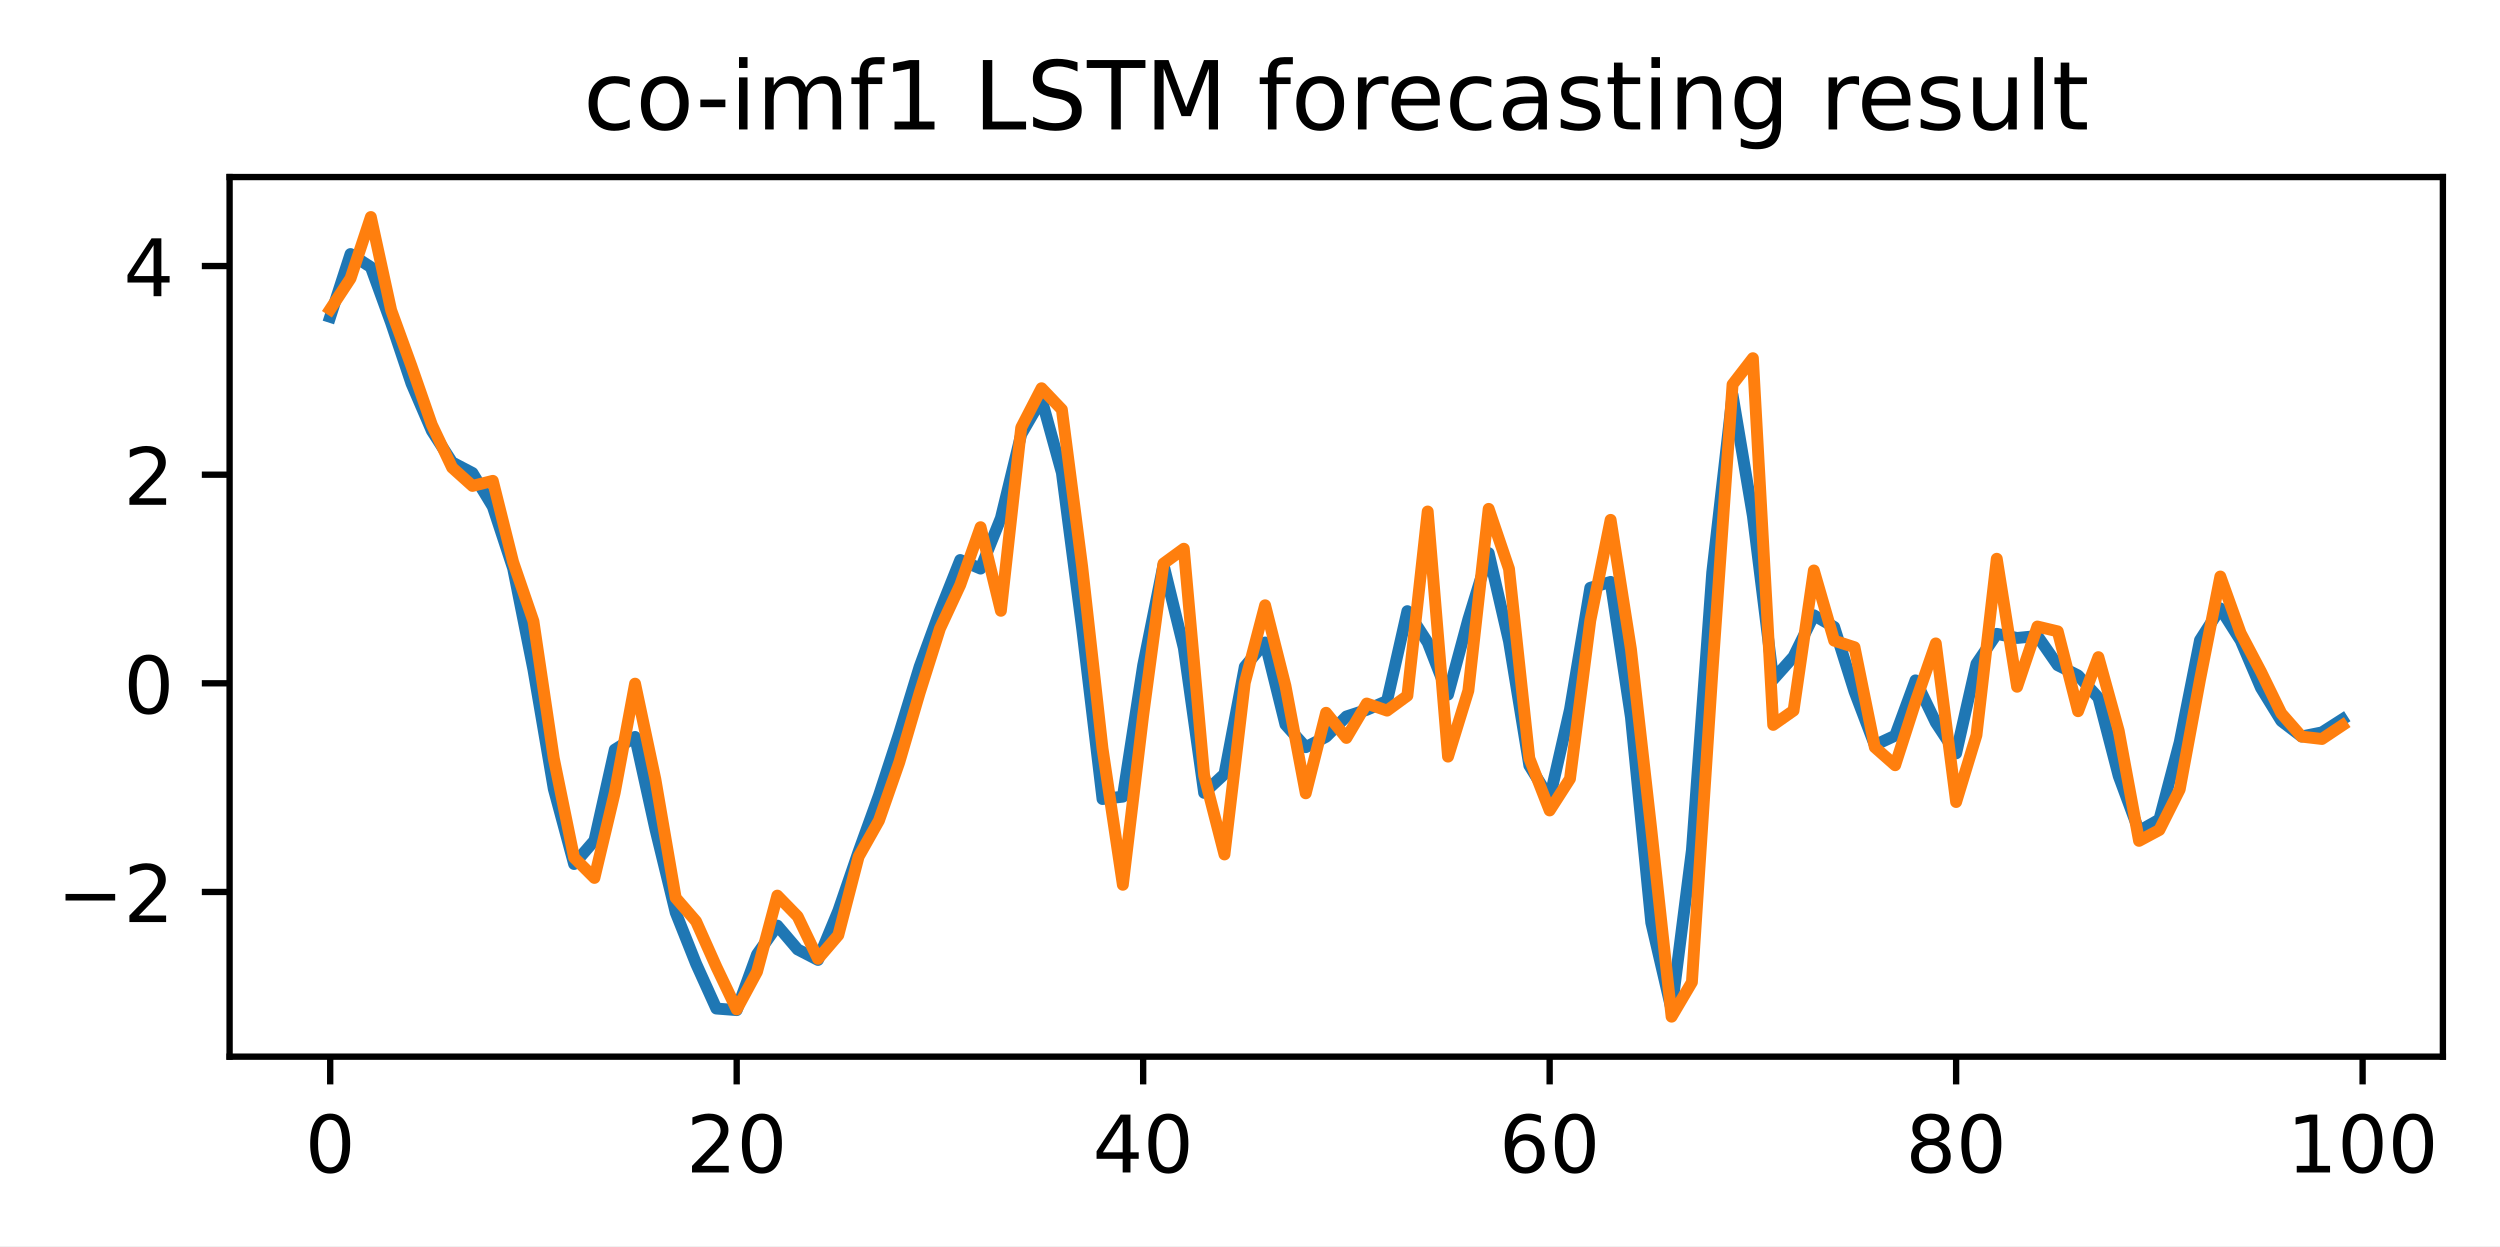
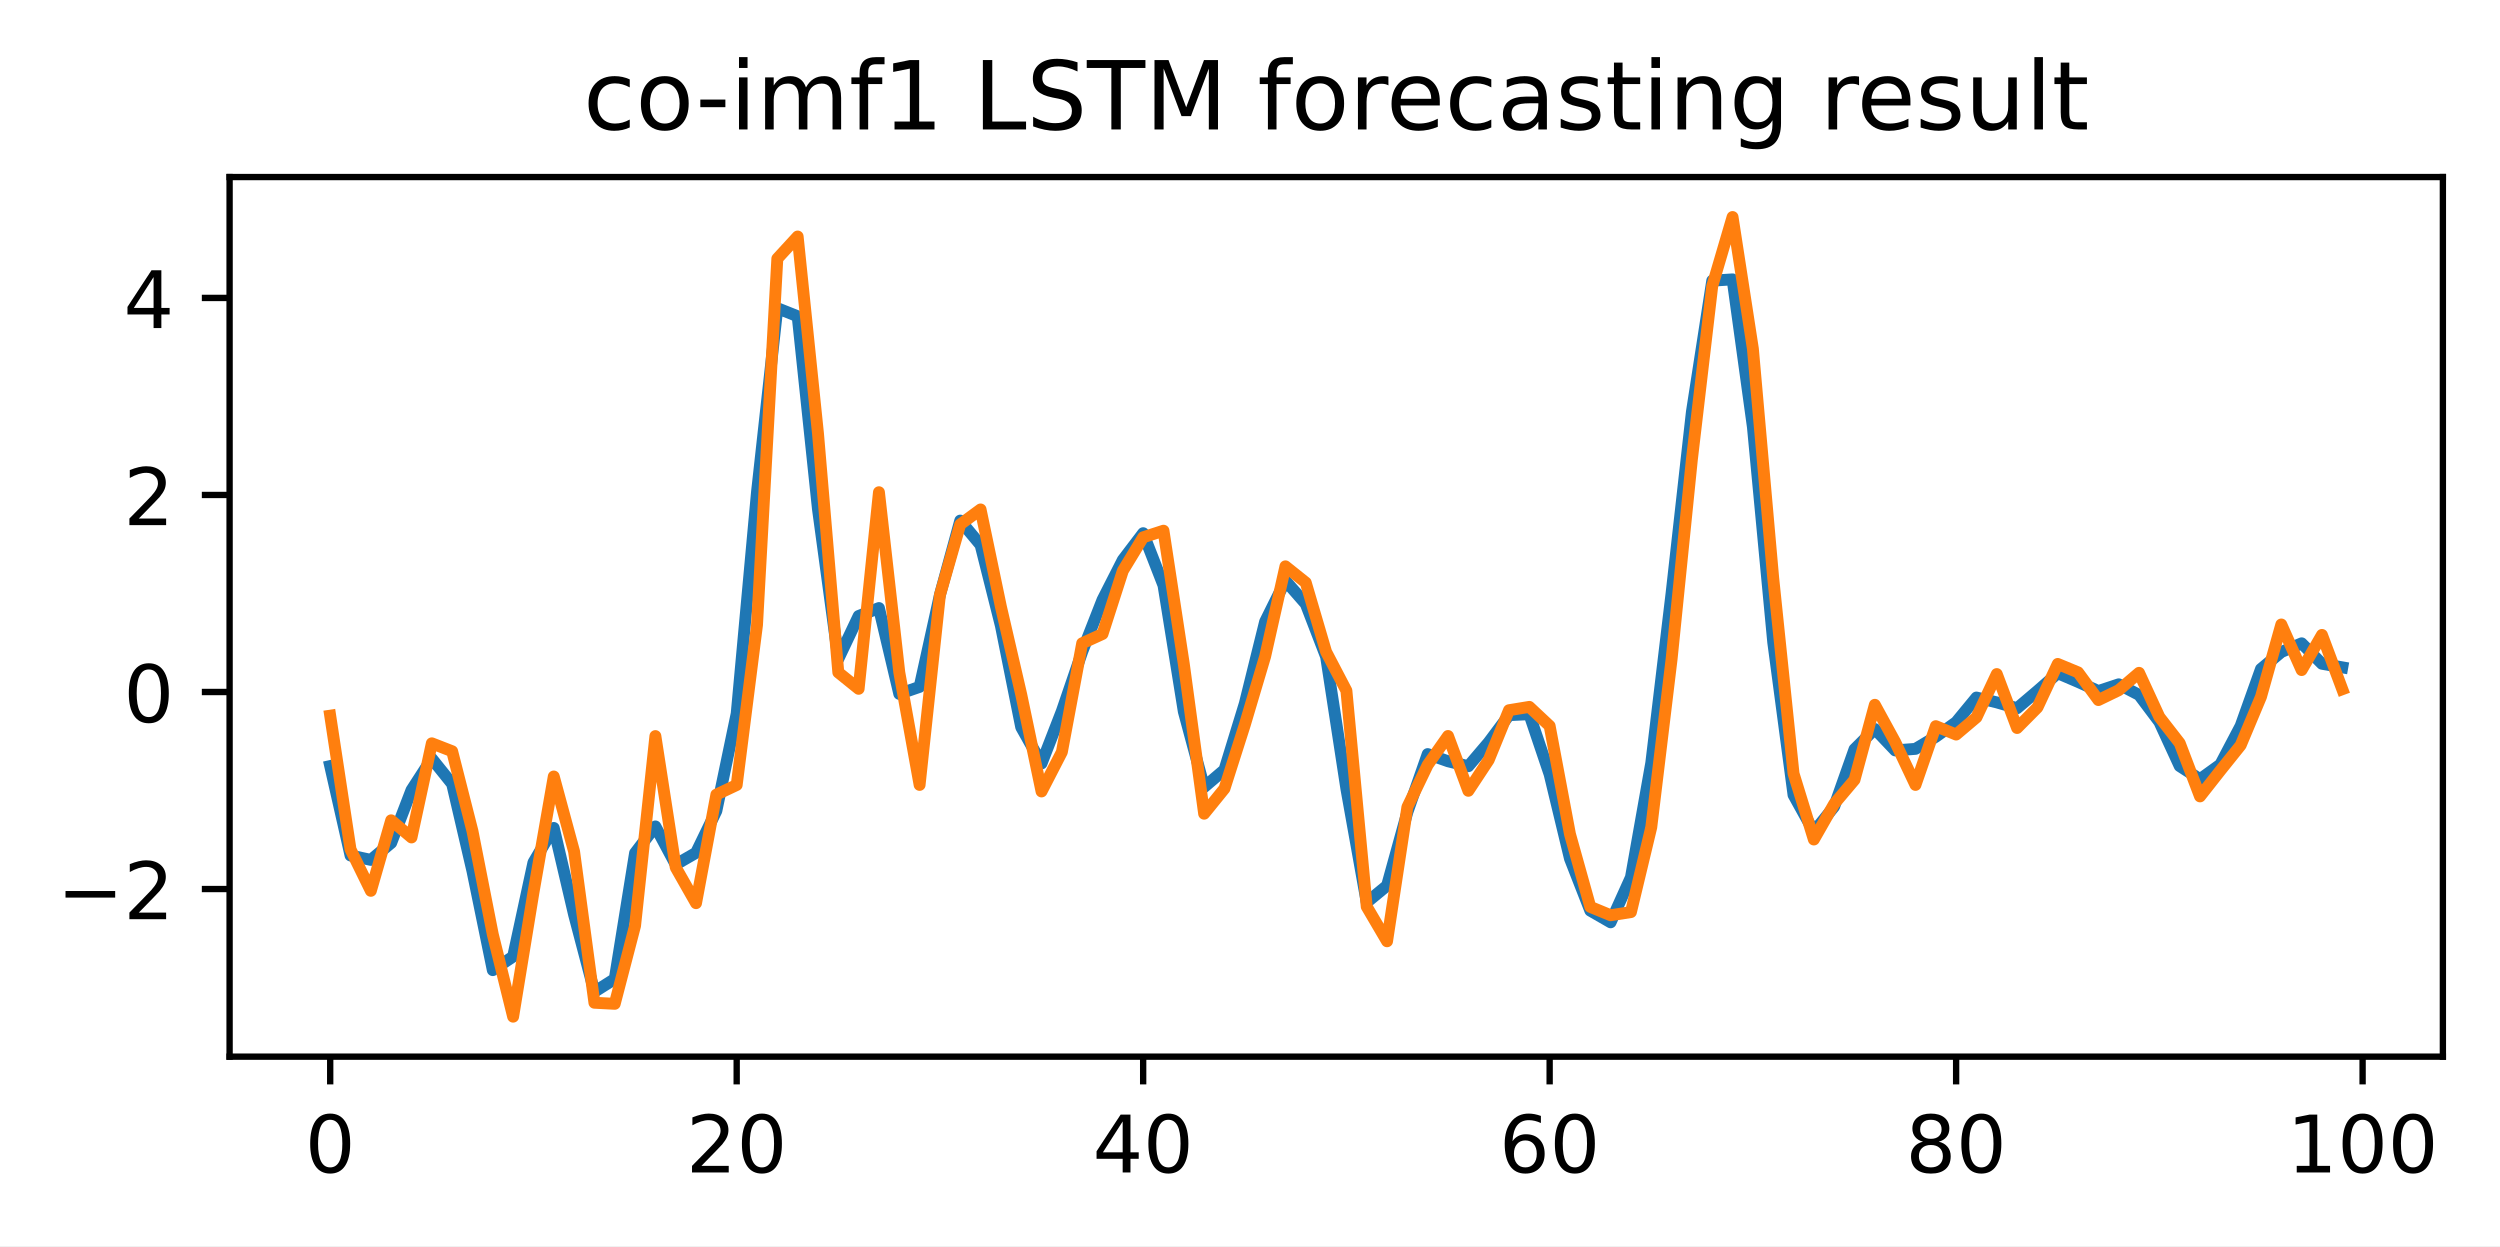
<svg xmlns="http://www.w3.org/2000/svg" xmlns:xlink="http://www.w3.org/1999/xlink" width="315.142pt" height="157.076pt" viewBox="0 0 315.142 157.076" version="1.1">
  <defs>
    <style type="text/css">*{stroke-linejoin: round; stroke-linecap: butt}</style>
  </defs>
  <g id="figure_1">
    <g id="patch_1">
      <path d="M 0 157.076  L 315.142 157.076  L 315.142 0  L 0 0  z " style="fill: #ffffff" />
    </g>
    <g id="axes_1">
      <g id="patch_2">
        <path d="M 28.942 133.198  L 307.942 133.198  L 307.942 22.318  L 28.942 22.318  z " style="fill: #ffffff" />
      </g>
      <g id="matplotlib.axis_1">
        <g id="xtick_1">
          <g id="line2d_1">
            <defs>
-               <path id="m0edcf175f0" d="M 0 0  L 0 3.5  " style="stroke: #000000; stroke-width: 0.8" />
+               <path id="m81a00e94b9" d="M 0 0  L 0 3.5  " style="stroke: #000000; stroke-width: 0.8" />
            </defs>
            <g>
-               <use xlink:href="#m0edcf175f0" x="41.624" y="133.198" style="stroke: #000000; stroke-width: 0.8" />
+               <use xlink:href="#m81a00e94b9" x="41.624" y="133.198" style="stroke: #000000; stroke-width: 0.8" />
            </g>
          </g>
          <g id="text_1">
            <g transform="translate(38.44276 147.7966) scale(0.1 -0.1)">
              <defs>
                <path id="DejaVuSans-30" d="M 2034 4250  Q 1547 4250 1301 3770  Q 1056 3291 1056 2328  Q 1056 1369 1301 889  Q 1547 409 2034 409  Q 2525 409 2770 889  Q 3016 1369 3016 2328  Q 3016 3291 2770 3770  Q 2525 4250 2034 4250  z M 2034 4750  Q 2819 4750 3233 4129  Q 3647 3509 3647 2328  Q 3647 1150 3233 529  Q 2819 -91 2034 -91  Q 1250 -91 836 529  Q 422 1150 422 2328  Q 422 3509 836 4129  Q 1250 4750 2034 4750  z " transform="scale(0.015625)" />
              </defs>
              <use xlink:href="#DejaVuSans-30" />
            </g>
          </g>
        </g>
        <g id="xtick_2">
          <g id="line2d_2">
            <g>
-               <use xlink:href="#m0edcf175f0" x="92.864" y="133.198" style="stroke: #000000; stroke-width: 0.8" />
+               <use xlink:href="#m81a00e94b9" x="92.864" y="133.198" style="stroke: #000000; stroke-width: 0.8" />
            </g>
          </g>
          <g id="text_2">
            <g transform="translate(86.50118 147.7966) scale(0.1 -0.1)">
              <defs>
                <path id="DejaVuSans-32" d="M 1228 531  L 3431 531  L 3431 0  L 469 0  L 469 531  Q 828 903 1448 1529  Q 2069 2156 2228 2338  Q 2531 2678 2651 2914  Q 2772 3150 2772 3378  Q 2772 3750 2511 3984  Q 2250 4219 1831 4219  Q 1534 4219 1204 4116  Q 875 4013 500 3803  L 500 4441  Q 881 4594 1212 4672  Q 1544 4750 1819 4750  Q 2544 4750 2975 4387  Q 3406 4025 3406 3419  Q 3406 3131 3298 2873  Q 3191 2616 2906 2266  Q 2828 2175 2409 1742  Q 1991 1309 1228 531  z " transform="scale(0.015625)" />
              </defs>
              <use xlink:href="#DejaVuSans-32" />
              <use xlink:href="#DejaVuSans-30" x="63.623" />
            </g>
          </g>
        </g>
        <g id="xtick_3">
          <g id="line2d_3">
            <g>
-               <use xlink:href="#m0edcf175f0" x="144.103" y="133.198" style="stroke: #000000; stroke-width: 0.8" />
+               <use xlink:href="#m81a00e94b9" x="144.103" y="133.198" style="stroke: #000000; stroke-width: 0.8" />
            </g>
          </g>
          <g id="text_3">
            <g transform="translate(137.7408 147.7966) scale(0.1 -0.1)">
              <defs>
                <path id="DejaVuSans-34" d="M 2419 4116  L 825 1625  L 2419 1625  L 2419 4116  z M 2253 4666  L 3047 4666  L 3047 1625  L 3713 1625  L 3713 1100  L 3047 1100  L 3047 0  L 2419 0  L 2419 1100  L 313 1100  L 313 1709  L 2253 4666  z " transform="scale(0.015625)" />
              </defs>
              <use xlink:href="#DejaVuSans-34" />
              <use xlink:href="#DejaVuSans-30" x="63.623" />
            </g>
          </g>
        </g>
        <g id="xtick_4">
          <g id="line2d_4">
            <g>
-               <use xlink:href="#m0edcf175f0" x="195.343" y="133.198" style="stroke: #000000; stroke-width: 0.8" />
+               <use xlink:href="#m81a00e94b9" x="195.343" y="133.198" style="stroke: #000000; stroke-width: 0.8" />
            </g>
          </g>
          <g id="text_4">
            <g transform="translate(188.9805 147.7966) scale(0.1 -0.1)">
              <defs>
                <path id="DejaVuSans-36" d="M 2113 2584  Q 1688 2584 1439 2293  Q 1191 2003 1191 1497  Q 1191 994 1439 701  Q 1688 409 2113 409  Q 2538 409 2786 701  Q 3034 994 3034 1497  Q 3034 2003 2786 2293  Q 2538 2584 2113 2584  z M 3366 4563  L 3366 3988  Q 3128 4100 2886 4159  Q 2644 4219 2406 4219  Q 1781 4219 1451 3797  Q 1122 3375 1075 2522  Q 1259 2794 1537 2939  Q 1816 3084 2150 3084  Q 2853 3084 3261 2657  Q 3669 2231 3669 1497  Q 3669 778 3244 343  Q 2819 -91 2113 -91  Q 1303 -91 875 529  Q 447 1150 447 2328  Q 447 3434 972 4092  Q 1497 4750 2381 4750  Q 2619 4750 2861 4703  Q 3103 4656 3366 4563  z " transform="scale(0.015625)" />
              </defs>
              <use xlink:href="#DejaVuSans-36" />
              <use xlink:href="#DejaVuSans-30" x="63.623" />
            </g>
          </g>
        </g>
        <g id="xtick_5">
          <g id="line2d_5">
            <g>
-               <use xlink:href="#m0edcf175f0" x="246.583" y="133.198" style="stroke: #000000; stroke-width: 0.8" />
+               <use xlink:href="#m81a00e94b9" x="246.583" y="133.198" style="stroke: #000000; stroke-width: 0.8" />
            </g>
          </g>
          <g id="text_5">
            <g transform="translate(240.2202 147.7966) scale(0.1 -0.1)">
              <defs>
                <path id="DejaVuSans-38" d="M 2034 2216  Q 1584 2216 1326 1975  Q 1069 1734 1069 1313  Q 1069 891 1326 650  Q 1584 409 2034 409  Q 2484 409 2743 651  Q 3003 894 3003 1313  Q 3003 1734 2745 1975  Q 2488 2216 2034 2216  z M 1403 2484  Q 997 2584 770 2862  Q 544 3141 544 3541  Q 544 4100 942 4425  Q 1341 4750 2034 4750  Q 2731 4750 3128 4425  Q 3525 4100 3525 3541  Q 3525 3141 3298 2862  Q 3072 2584 2669 2484  Q 3125 2378 3379 2068  Q 3634 1759 3634 1313  Q 3634 634 3220 271  Q 2806 -91 2034 -91  Q 1263 -91 848 271  Q 434 634 434 1313  Q 434 1759 690 2068  Q 947 2378 1403 2484  z M 1172 3481  Q 1172 3119 1398 2916  Q 1625 2713 2034 2713  Q 2441 2713 2670 2916  Q 2900 3119 2900 3481  Q 2900 3844 2670 4047  Q 2441 4250 2034 4250  Q 1625 4250 1398 4047  Q 1172 3844 1172 3481  z " transform="scale(0.015625)" />
              </defs>
              <use xlink:href="#DejaVuSans-38" />
              <use xlink:href="#DejaVuSans-30" x="63.623" />
            </g>
          </g>
        </g>
        <g id="xtick_6">
          <g id="line2d_6">
            <g>
-               <use xlink:href="#m0edcf175f0" x="297.822" y="133.198" style="stroke: #000000; stroke-width: 0.8" />
+               <use xlink:href="#m81a00e94b9" x="297.822" y="133.198" style="stroke: #000000; stroke-width: 0.8" />
            </g>
          </g>
          <g id="text_6">
            <g transform="translate(288.2786 147.7966) scale(0.1 -0.1)">
              <defs>
                <path id="DejaVuSans-31" d="M 794 531  L 1825 531  L 1825 4091  L 703 3866  L 703 4441  L 1819 4666  L 2450 4666  L 2450 531  L 3481 531  L 3481 0  L 794 0  L 794 531  z " transform="scale(0.015625)" />
              </defs>
              <use xlink:href="#DejaVuSans-31" />
              <use xlink:href="#DejaVuSans-30" x="63.623" />
              <use xlink:href="#DejaVuSans-30" x="127.246" />
            </g>
          </g>
        </g>
      </g>
      <g id="matplotlib.axis_2">
        <g id="ytick_1">
          <g id="line2d_7">
            <defs>
-               <path id="m1485511faa" d="M 0 0  L -3.5 0  " style="stroke: #000000; stroke-width: 0.8" />
+               <path id="m5f6600ab40" d="M 0 0  L -3.5 0  " style="stroke: #000000; stroke-width: 0.8" />
            </defs>
            <g>
-               <use xlink:href="#m1485511faa" x="28.942" y="112.437" style="stroke: #000000; stroke-width: 0.8" />
+               <use xlink:href="#m5f6600ab40" x="28.942" y="112.07" style="stroke: #000000; stroke-width: 0.8" />
            </g>
          </g>
          <g id="text_7">
-             <g transform="translate(7.2 116.2365) scale(0.1 -0.1)">
+             <g transform="translate(7.2 115.8688) scale(0.1 -0.1)">
              <defs>
                <path id="DejaVuSans-2212" d="M 678 2272  L 4684 2272  L 4684 1741  L 678 1741  L 678 2272  z " transform="scale(0.015625)" />
              </defs>
              <use xlink:href="#DejaVuSans-2212" />
              <use xlink:href="#DejaVuSans-32" x="83.789" />
            </g>
          </g>
        </g>
        <g id="ytick_2">
          <g id="line2d_8">
            <g>
-               <use xlink:href="#m1485511faa" x="28.942" y="86.137" style="stroke: #000000; stroke-width: 0.8" />
+               <use xlink:href="#m5f6600ab40" x="28.942" y="87.232" style="stroke: #000000; stroke-width: 0.8" />
            </g>
          </g>
          <g id="text_8">
-             <g transform="translate(15.57969 89.9365) scale(0.1 -0.1)">
+             <g transform="translate(15.57969 91.0313) scale(0.1 -0.1)">
              <use xlink:href="#DejaVuSans-30" />
            </g>
          </g>
        </g>
        <g id="ytick_3">
          <g id="line2d_9">
            <g>
-               <use xlink:href="#m1485511faa" x="28.942" y="59.837" style="stroke: #000000; stroke-width: 0.8" />
+               <use xlink:href="#m5f6600ab40" x="28.942" y="62.395" style="stroke: #000000; stroke-width: 0.8" />
            </g>
          </g>
          <g id="text_9">
-             <g transform="translate(15.57969 63.63646) scale(0.1 -0.1)">
+             <g transform="translate(15.57969 66.19383) scale(0.1 -0.1)">
              <use xlink:href="#DejaVuSans-32" />
            </g>
          </g>
        </g>
        <g id="ytick_4">
          <g id="line2d_10">
            <g>
-               <use xlink:href="#m1485511faa" x="28.942" y="33.537" style="stroke: #000000; stroke-width: 0.8" />
+               <use xlink:href="#m5f6600ab40" x="28.942" y="37.557" style="stroke: #000000; stroke-width: 0.8" />
            </g>
          </g>
          <g id="text_10">
-             <g transform="translate(15.57969 37.33642) scale(0.1 -0.1)">
+             <g transform="translate(15.57969 41.35637) scale(0.1 -0.1)">
              <use xlink:href="#DejaVuSans-34" />
            </g>
          </g>
        </g>
      </g>
      <g id="line2d_11">
-         <path d="M 41.624 39.939  L 44.186 32.024  L 46.748 33.674  L 49.31 40.716  L 51.872 48.349  L 54.434 54.299  L 56.996 58.285  L 59.558 59.622  L 62.12 63.858  L 64.682 71.637  L 67.244 84.436  L 69.806 99.44  L 72.368 108.913  L 74.93 105.961  L 77.492 94.502  L 80.054 92.897  L 82.616 104.528  L 85.178 115.036  L 87.74 121.475  L 90.302 127.133  L 92.864 127.331  L 95.426 120.315  L 97.988 116.68  L 100.55 119.682  L 103.112 121.005  L 105.674 114.816  L 108.236 107.349  L 110.798 100.264  L 113.36 92.417  L 115.922 84.046  L 118.484 77.029  L 121.045 70.594  L 123.607 71.675  L 126.169 65.299  L 128.731 54.735  L 131.293 50.306  L 133.855 59.594  L 136.417 79.265  L 138.979 100.722  L 141.541 100.424  L 144.103 83.865  L 146.665 71.191  L 149.227 81.671  L 151.789 99.943  L 154.351 97.568  L 156.913 84.049  L 159.475 80.991  L 162.037 91.335  L 164.599 94.185  L 167.161 92.878  L 169.723 90.318  L 172.285 89.475  L 174.847 88.35  L 177.409 77.041  L 179.971 80.991  L 182.533 87.557  L 185.095 78.059  L 187.657 69.722  L 190.219 80.85  L 192.781 96.502  L 195.343 100.648  L 197.905 89.438  L 200.467 74.096  L 203.029 73.353  L 205.591 90.419  L 208.153 116.307  L 210.715 127.286  L 213.277 107.165  L 215.839 72.168  L 218.401 49.789  L 220.963 65.04  L 223.525 85.65  L 226.087 82.78  L 228.649 77.56  L 231.211 79.038  L 233.773 87.178  L 236.335 93.927  L 238.897 92.732  L 241.459 85.766  L 244.021 91.081  L 246.583 94.964  L 249.145 83.677  L 251.707 79.9  L 254.269 80.421  L 256.831 80.17  L 259.393 83.855  L 261.955 85.149  L 264.517 87.957  L 267.079 97.833  L 269.641 104.757  L 272.203 103.302  L 274.765 93.563  L 277.326 80.691  L 279.888 76.695  L 282.45 80.735  L 285.012 86.713  L 287.574 90.88  L 290.136 92.838  L 292.698 92.322  L 295.26 90.684  " clip-path="url(#p65a783c5eb)" style="fill: none; stroke: #1f77b4; stroke-width: 1.5; stroke-linecap: square" />
+         <path d="M 41.624 96.565  L 44.186 107.842  L 46.748 108.395  L 49.31 106.253  L 51.872 99.592  L 54.434 95.628  L 56.996 98.819  L 59.558 109.817  L 62.12 122.292  L 64.682 120.576  L 67.244 108.717  L 69.806 104.369  L 72.368 115.307  L 74.93 125.026  L 77.492 123.403  L 80.054 107.528  L 82.616 104.177  L 85.178 108.978  L 87.74 107.502  L 90.302 102.218  L 92.864 89.95  L 95.426 62.015  L 97.988 38.849  L 100.55 39.872  L 103.112 64.204  L 105.674 83.058  L 108.236 77.651  L 110.798 76.648  L 113.36 87.468  L 115.922 86.585  L 118.484 74.985  L 121.045 65.625  L 123.607 68.701  L 126.169 78.883  L 128.731 91.674  L 131.293 96.236  L 133.855 89.643  L 136.417 82.153  L 138.979 75.616  L 141.541 70.58  L 144.103 67.213  L 146.665 73.785  L 149.227 89.702  L 151.789 99.219  L 154.351 97.038  L 156.913 88.697  L 159.475 78.364  L 162.037 73.199  L 164.599 76.129  L 167.161 82.781  L 169.723 99.458  L 172.285 113.752  L 174.847 111.637  L 177.409 102.373  L 179.971 95.058  L 182.533 95.961  L 185.095 96.587  L 187.657 93.578  L 190.219 90.152  L 192.781 90.03  L 195.343 97.614  L 197.905 108.239  L 200.467 114.789  L 203.029 116.263  L 205.591 110.589  L 208.153 96.173  L 210.715 74.757  L 213.277 51.905  L 215.839 35.38  L 218.401 35.217  L 220.963 53.811  L 223.525 80.947  L 226.087 100.213  L 228.649 104.843  L 231.211 101.675  L 233.773 94.447  L 236.335 91.896  L 238.897 94.595  L 241.459 94.4  L 244.021 92.87  L 246.583 91.037  L 249.145 87.929  L 251.707 88.54  L 254.269 89.277  L 256.831 87.101  L 259.393 84.86  L 261.955 85.958  L 264.517 87.111  L 267.079 86.263  L 269.641 87.595  L 272.203 91.007  L 274.765 96.567  L 277.326 98.224  L 279.888 96.374  L 282.45 91.504  L 285.012 84.328  L 287.574 82.189  L 290.136 81.095  L 292.698 83.672  L 295.26 84.122  " clip-path="url(#p3944894559)" style="fill: none; stroke: #1f77b4; stroke-width: 1.5; stroke-linecap: square" />
      </g>
      <g id="line2d_12">
-         <path d="M 41.624 38.99  L 44.186 35.099  L 46.748 27.358  L 49.31 39.11  L 51.872 46.163  L 54.434 53.54  L 56.996 58.95  L 59.558 61.254  L 62.12 60.614  L 64.682 70.85  L 67.244 78.312  L 69.806 95.582  L 72.368 108.106  L 74.93 110.666  L 77.492 99.922  L 80.054 86.18  L 82.616 98.245  L 85.178 113.179  L 87.74 116.135  L 90.302 121.878  L 92.864 127.243  L 95.426 122.493  L 97.988 112.898  L 100.55 115.524  L 103.112 120.863  L 105.674 117.881  L 108.236 107.987  L 110.798 103.437  L 113.36 96.091  L 115.922 87.352  L 118.484 79.245  L 121.045 73.729  L 123.607 66.456  L 126.169 76.995  L 128.731 53.902  L 131.293 48.941  L 133.855 51.628  L 136.417 71.452  L 138.979 94.358  L 141.541 111.532  L 144.103 90.178  L 146.665 71.041  L 149.227 69.172  L 151.789 97.745  L 154.351 107.709  L 156.913 86.078  L 159.475 76.301  L 162.037 86.443  L 164.599 100.001  L 167.161 89.851  L 169.723 93.021  L 172.285 88.683  L 174.847 89.577  L 177.409 87.699  L 179.971 64.478  L 182.533 95.376  L 185.095 87.065  L 187.657 64.147  L 190.219 71.71  L 192.781 95.59  L 195.343 102.164  L 197.905 98.171  L 200.467 78.229  L 203.029 65.534  L 205.591 81.835  L 208.153 104.538  L 210.715 128.158  L 213.277 123.81  L 215.839 84.944  L 218.401 48.47  L 220.963 45.154  L 223.525 91.376  L 226.087 89.577  L 228.649 71.913  L 231.211 80.76  L 233.773 81.586  L 236.335 94.201  L 238.897 96.462  L 241.459 88.496  L 244.021 81.107  L 246.583 101.1  L 249.145 92.676  L 251.707 70.436  L 254.269 86.57  L 256.831 78.976  L 259.393 79.589  L 261.955 89.652  L 264.517 82.837  L 267.079 92.127  L 269.641 105.996  L 272.203 104.623  L 274.765 99.516  L 277.326 85.661  L 279.888 72.673  L 282.45 79.817  L 285.012 84.679  L 287.574 89.928  L 290.136 92.856  L 292.698 93.154  L 295.26 91.441  " clip-path="url(#p65a783c5eb)" style="fill: none; stroke: #ff7f0e; stroke-width: 1.5; stroke-linecap: square" />
+         <path d="M 41.624 90.214  L 44.186 107.068  L 46.748 112.295  L 49.31 103.407  L 51.872 105.565  L 54.434 93.701  L 56.996 94.699  L 59.558 104.769  L 62.12 117.79  L 64.682 128.158  L 67.244 112.506  L 69.806 97.883  L 72.368 107.344  L 74.93 126.403  L 77.492 126.537  L 80.054 116.7  L 82.616 92.788  L 85.178 109.345  L 87.74 113.85  L 90.302 100.165  L 92.864 98.954  L 95.426 78.784  L 97.988 32.602  L 100.55 29.815  L 103.112 54.635  L 105.674 84.763  L 108.236 86.829  L 110.798 62.049  L 113.36 84.747  L 115.922 98.943  L 118.484 75.01  L 121.045 66.107  L 123.607 64.22  L 126.169 76.477  L 128.731 87.547  L 131.293 99.768  L 133.855 94.797  L 136.417 81.087  L 138.979 79.917  L 141.541 71.951  L 144.103 67.729  L 146.665 66.899  L 149.227 83.703  L 151.789 102.573  L 154.351 99.411  L 156.913 91.374  L 159.475 82.759  L 162.037 71.391  L 164.599 73.44  L 167.161 82.163  L 169.723 87.065  L 172.285 114.292  L 174.847 118.655  L 177.409 101.739  L 179.971 96.42  L 182.533 92.777  L 185.095 99.686  L 187.657 95.803  L 190.219 89.527  L 192.781 89.107  L 195.343 91.509  L 197.905 105.147  L 200.467 114.316  L 203.029 115.374  L 205.591 114.975  L 208.153 104.288  L 210.715 83.095  L 213.277 57.886  L 215.839 36.073  L 218.401 27.358  L 220.963 43.961  L 223.525 72.87  L 226.087 97.508  L 228.649 105.824  L 231.211 101.336  L 233.773 98.301  L 236.335 88.846  L 238.897 93.533  L 241.459 98.943  L 244.021 91.538  L 246.583 92.595  L 249.145 90.429  L 251.707 84.971  L 254.269 91.77  L 256.831 89.184  L 259.393 83.694  L 261.955 84.756  L 264.517 88.245  L 267.079 87.004  L 269.641 84.816  L 272.203 90.381  L 274.765 93.677  L 277.326 100.391  L 279.888 97.136  L 282.45 93.942  L 285.012 87.833  L 287.574 78.721  L 290.136 84.465  L 292.698 80.037  L 295.26 86.881  " clip-path="url(#p3944894559)" style="fill: none; stroke: #ff7f0e; stroke-width: 1.5; stroke-linecap: square" />
      </g>
      <g id="patch_3">
        <path d="M 28.942 133.198  L 28.942 22.318  " style="fill: none; stroke: #000000; stroke-width: 0.8; stroke-linejoin: miter; stroke-linecap: square" />
      </g>
      <g id="patch_4">
        <path d="M 307.942 133.198  L 307.942 22.318  " style="fill: none; stroke: #000000; stroke-width: 0.8; stroke-linejoin: miter; stroke-linecap: square" />
      </g>
      <g id="patch_5">
        <path d="M 28.942 133.198  L 307.942 133.198  " style="fill: none; stroke: #000000; stroke-width: 0.8; stroke-linejoin: miter; stroke-linecap: square" />
      </g>
      <g id="patch_6">
        <path d="M 28.942 22.318  L 307.942 22.318  " style="fill: none; stroke: #000000; stroke-width: 0.8; stroke-linejoin: miter; stroke-linecap: square" />
      </g>
      <g id="text_11">
        <g transform="translate(73.52969 16.31812) scale(0.12 -0.12)">
          <defs>
            <path id="DejaVuSans-63" d="M 3122 3366  L 3122 2828  Q 2878 2963 2633 3030  Q 2388 3097 2138 3097  Q 1578 3097 1268 2742  Q 959 2388 959 1747  Q 959 1106 1268 751  Q 1578 397 2138 397  Q 2388 397 2633 464  Q 2878 531 3122 666  L 3122 134  Q 2881 22 2623 -34  Q 2366 -91 2075 -91  Q 1284 -91 818 406  Q 353 903 353 1747  Q 353 2603 823 3093  Q 1294 3584 2113 3584  Q 2378 3584 2631 3529  Q 2884 3475 3122 3366  z " transform="scale(0.015625)" />
            <path id="DejaVuSans-6f" d="M 1959 3097  Q 1497 3097 1228 2736  Q 959 2375 959 1747  Q 959 1119 1226 758  Q 1494 397 1959 397  Q 2419 397 2687 759  Q 2956 1122 2956 1747  Q 2956 2369 2687 2733  Q 2419 3097 1959 3097  z M 1959 3584  Q 2709 3584 3137 3096  Q 3566 2609 3566 1747  Q 3566 888 3137 398  Q 2709 -91 1959 -91  Q 1206 -91 779 398  Q 353 888 353 1747  Q 353 2609 779 3096  Q 1206 3584 1959 3584  z " transform="scale(0.015625)" />
            <path id="DejaVuSans-2d" d="M 313 2009  L 1997 2009  L 1997 1497  L 313 1497  L 313 2009  z " transform="scale(0.015625)" />
            <path id="DejaVuSans-69" d="M 603 3500  L 1178 3500  L 1178 0  L 603 0  L 603 3500  z M 603 4863  L 1178 4863  L 1178 4134  L 603 4134  L 603 4863  z " transform="scale(0.015625)" />
            <path id="DejaVuSans-6d" d="M 3328 2828  Q 3544 3216 3844 3400  Q 4144 3584 4550 3584  Q 5097 3584 5394 3201  Q 5691 2819 5691 2113  L 5691 0  L 5113 0  L 5113 2094  Q 5113 2597 4934 2840  Q 4756 3084 4391 3084  Q 3944 3084 3684 2787  Q 3425 2491 3425 1978  L 3425 0  L 2847 0  L 2847 2094  Q 2847 2600 2669 2842  Q 2491 3084 2119 3084  Q 1678 3084 1418 2786  Q 1159 2488 1159 1978  L 1159 0  L 581 0  L 581 3500  L 1159 3500  L 1159 2956  Q 1356 3278 1631 3431  Q 1906 3584 2284 3584  Q 2666 3584 2933 3390  Q 3200 3197 3328 2828  z " transform="scale(0.015625)" />
            <path id="DejaVuSans-66" d="M 2375 4863  L 2375 4384  L 1825 4384  Q 1516 4384 1395 4259  Q 1275 4134 1275 3809  L 1275 3500  L 2222 3500  L 2222 3053  L 1275 3053  L 1275 0  L 697 0  L 697 3053  L 147 3053  L 147 3500  L 697 3500  L 697 3744  Q 697 4328 969 4595  Q 1241 4863 1831 4863  L 2375 4863  z " transform="scale(0.015625)" />
            <path id="DejaVuSans-20" transform="scale(0.015625)" />
            <path id="DejaVuSans-4c" d="M 628 4666  L 1259 4666  L 1259 531  L 3531 531  L 3531 0  L 628 0  L 628 4666  z " transform="scale(0.015625)" />
            <path id="DejaVuSans-53" d="M 3425 4513  L 3425 3897  Q 3066 4069 2747 4153  Q 2428 4238 2131 4238  Q 1616 4238 1336 4038  Q 1056 3838 1056 3469  Q 1056 3159 1242 3001  Q 1428 2844 1947 2747  L 2328 2669  Q 3034 2534 3370 2195  Q 3706 1856 3706 1288  Q 3706 609 3251 259  Q 2797 -91 1919 -91  Q 1588 -91 1214 -16  Q 841 59 441 206  L 441 856  Q 825 641 1194 531  Q 1563 422 1919 422  Q 2459 422 2753 634  Q 3047 847 3047 1241  Q 3047 1584 2836 1778  Q 2625 1972 2144 2069  L 1759 2144  Q 1053 2284 737 2584  Q 422 2884 422 3419  Q 422 4038 858 4394  Q 1294 4750 2059 4750  Q 2388 4750 2728 4690  Q 3069 4631 3425 4513  z " transform="scale(0.015625)" />
            <path id="DejaVuSans-54" d="M -19 4666  L 3928 4666  L 3928 4134  L 2272 4134  L 2272 0  L 1638 0  L 1638 4134  L -19 4134  L -19 4666  z " transform="scale(0.015625)" />
            <path id="DejaVuSans-4d" d="M 628 4666  L 1569 4666  L 2759 1491  L 3956 4666  L 4897 4666  L 4897 0  L 4281 0  L 4281 4097  L 3078 897  L 2444 897  L 1241 4097  L 1241 0  L 628 0  L 628 4666  z " transform="scale(0.015625)" />
            <path id="DejaVuSans-72" d="M 2631 2963  Q 2534 3019 2420 3045  Q 2306 3072 2169 3072  Q 1681 3072 1420 2755  Q 1159 2438 1159 1844  L 1159 0  L 581 0  L 581 3500  L 1159 3500  L 1159 2956  Q 1341 3275 1631 3429  Q 1922 3584 2338 3584  Q 2397 3584 2469 3576  Q 2541 3569 2628 3553  L 2631 2963  z " transform="scale(0.015625)" />
            <path id="DejaVuSans-65" d="M 3597 1894  L 3597 1613  L 953 1613  Q 991 1019 1311 708  Q 1631 397 2203 397  Q 2534 397 2845 478  Q 3156 559 3463 722  L 3463 178  Q 3153 47 2828 -22  Q 2503 -91 2169 -91  Q 1331 -91 842 396  Q 353 884 353 1716  Q 353 2575 817 3079  Q 1281 3584 2069 3584  Q 2775 3584 3186 3129  Q 3597 2675 3597 1894  z M 3022 2063  Q 3016 2534 2758 2815  Q 2500 3097 2075 3097  Q 1594 3097 1305 2825  Q 1016 2553 972 2059  L 3022 2063  z " transform="scale(0.015625)" />
            <path id="DejaVuSans-61" d="M 2194 1759  Q 1497 1759 1228 1600  Q 959 1441 959 1056  Q 959 750 1161 570  Q 1363 391 1709 391  Q 2188 391 2477 730  Q 2766 1069 2766 1631  L 2766 1759  L 2194 1759  z M 3341 1997  L 3341 0  L 2766 0  L 2766 531  Q 2569 213 2275 61  Q 1981 -91 1556 -91  Q 1019 -91 701 211  Q 384 513 384 1019  Q 384 1609 779 1909  Q 1175 2209 1959 2209  L 2766 2209  L 2766 2266  Q 2766 2663 2505 2880  Q 2244 3097 1772 3097  Q 1472 3097 1187 3025  Q 903 2953 641 2809  L 641 3341  Q 956 3463 1253 3523  Q 1550 3584 1831 3584  Q 2591 3584 2966 3190  Q 3341 2797 3341 1997  z " transform="scale(0.015625)" />
            <path id="DejaVuSans-73" d="M 2834 3397  L 2834 2853  Q 2591 2978 2328 3040  Q 2066 3103 1784 3103  Q 1356 3103 1142 2972  Q 928 2841 928 2578  Q 928 2378 1081 2264  Q 1234 2150 1697 2047  L 1894 2003  Q 2506 1872 2764 1633  Q 3022 1394 3022 966  Q 3022 478 2636 193  Q 2250 -91 1575 -91  Q 1294 -91 989 -36  Q 684 19 347 128  L 347 722  Q 666 556 975 473  Q 1284 391 1588 391  Q 1994 391 2212 530  Q 2431 669 2431 922  Q 2431 1156 2273 1281  Q 2116 1406 1581 1522  L 1381 1569  Q 847 1681 609 1914  Q 372 2147 372 2553  Q 372 3047 722 3315  Q 1072 3584 1716 3584  Q 2034 3584 2315 3537  Q 2597 3491 2834 3397  z " transform="scale(0.015625)" />
            <path id="DejaVuSans-74" d="M 1172 4494  L 1172 3500  L 2356 3500  L 2356 3053  L 1172 3053  L 1172 1153  Q 1172 725 1289 603  Q 1406 481 1766 481  L 2356 481  L 2356 0  L 1766 0  Q 1100 0 847 248  Q 594 497 594 1153  L 594 3053  L 172 3053  L 172 3500  L 594 3500  L 594 4494  L 1172 4494  z " transform="scale(0.015625)" />
            <path id="DejaVuSans-6e" d="M 3513 2113  L 3513 0  L 2938 0  L 2938 2094  Q 2938 2591 2744 2837  Q 2550 3084 2163 3084  Q 1697 3084 1428 2787  Q 1159 2491 1159 1978  L 1159 0  L 581 0  L 581 3500  L 1159 3500  L 1159 2956  Q 1366 3272 1645 3428  Q 1925 3584 2291 3584  Q 2894 3584 3203 3211  Q 3513 2838 3513 2113  z " transform="scale(0.015625)" />
            <path id="DejaVuSans-67" d="M 2906 1791  Q 2906 2416 2648 2759  Q 2391 3103 1925 3103  Q 1463 3103 1205 2759  Q 947 2416 947 1791  Q 947 1169 1205 825  Q 1463 481 1925 481  Q 2391 481 2648 825  Q 2906 1169 2906 1791  z M 3481 434  Q 3481 -459 3084 -895  Q 2688 -1331 1869 -1331  Q 1566 -1331 1297 -1286  Q 1028 -1241 775 -1147  L 775 -588  Q 1028 -725 1275 -790  Q 1522 -856 1778 -856  Q 2344 -856 2625 -561  Q 2906 -266 2906 331  L 2906 616  Q 2728 306 2450 153  Q 2172 0 1784 0  Q 1141 0 747 490  Q 353 981 353 1791  Q 353 2603 747 3093  Q 1141 3584 1784 3584  Q 2172 3584 2450 3431  Q 2728 3278 2906 2969  L 2906 3500  L 3481 3500  L 3481 434  z " transform="scale(0.015625)" />
            <path id="DejaVuSans-75" d="M 544 1381  L 544 3500  L 1119 3500  L 1119 1403  Q 1119 906 1312 657  Q 1506 409 1894 409  Q 2359 409 2629 706  Q 2900 1003 2900 1516  L 2900 3500  L 3475 3500  L 3475 0  L 2900 0  L 2900 538  Q 2691 219 2414 64  Q 2138 -91 1772 -91  Q 1169 -91 856 284  Q 544 659 544 1381  z M 1991 3584  L 1991 3584  z " transform="scale(0.015625)" />
            <path id="DejaVuSans-6c" d="M 603 4863  L 1178 4863  L 1178 0  L 603 0  L 603 4863  z " transform="scale(0.015625)" />
          </defs>
          <use xlink:href="#DejaVuSans-63" />
          <use xlink:href="#DejaVuSans-6f" x="54.98" />
          <use xlink:href="#DejaVuSans-2d" x="118.037" />
          <use xlink:href="#DejaVuSans-69" x="154.121" />
          <use xlink:href="#DejaVuSans-6d" x="181.904" />
          <use xlink:href="#DejaVuSans-66" x="279.316" />
          <use xlink:href="#DejaVuSans-31" x="314.521" />
          <use xlink:href="#DejaVuSans-20" x="378.145" />
          <use xlink:href="#DejaVuSans-4c" x="409.932" />
          <use xlink:href="#DejaVuSans-53" x="465.645" />
          <use xlink:href="#DejaVuSans-54" x="529.121" />
          <use xlink:href="#DejaVuSans-4d" x="590.205" />
          <use xlink:href="#DejaVuSans-20" x="676.484" />
          <use xlink:href="#DejaVuSans-66" x="708.271" />
          <use xlink:href="#DejaVuSans-6f" x="743.477" />
          <use xlink:href="#DejaVuSans-72" x="804.658" />
          <use xlink:href="#DejaVuSans-65" x="843.521" />
          <use xlink:href="#DejaVuSans-63" x="905.045" />
          <use xlink:href="#DejaVuSans-61" x="960.025" />
          <use xlink:href="#DejaVuSans-73" x="1021.305" />
          <use xlink:href="#DejaVuSans-74" x="1073.404" />
          <use xlink:href="#DejaVuSans-69" x="1112.613" />
          <use xlink:href="#DejaVuSans-6e" x="1140.396" />
          <use xlink:href="#DejaVuSans-67" x="1203.775" />
          <use xlink:href="#DejaVuSans-20" x="1267.252" />
          <use xlink:href="#DejaVuSans-72" x="1299.039" />
          <use xlink:href="#DejaVuSans-65" x="1337.902" />
          <use xlink:href="#DejaVuSans-73" x="1399.426" />
          <use xlink:href="#DejaVuSans-75" x="1451.525" />
          <use xlink:href="#DejaVuSans-6c" x="1514.904" />
          <use xlink:href="#DejaVuSans-74" x="1542.688" />
        </g>
      </g>
    </g>
  </g>
  <defs>
-     <clipPath id="p65a783c5eb">
+     <clipPath id="p3944894559">
      <rect x="28.942" y="22.318" width="279" height="110.88" />
    </clipPath>
  </defs>
</svg>
